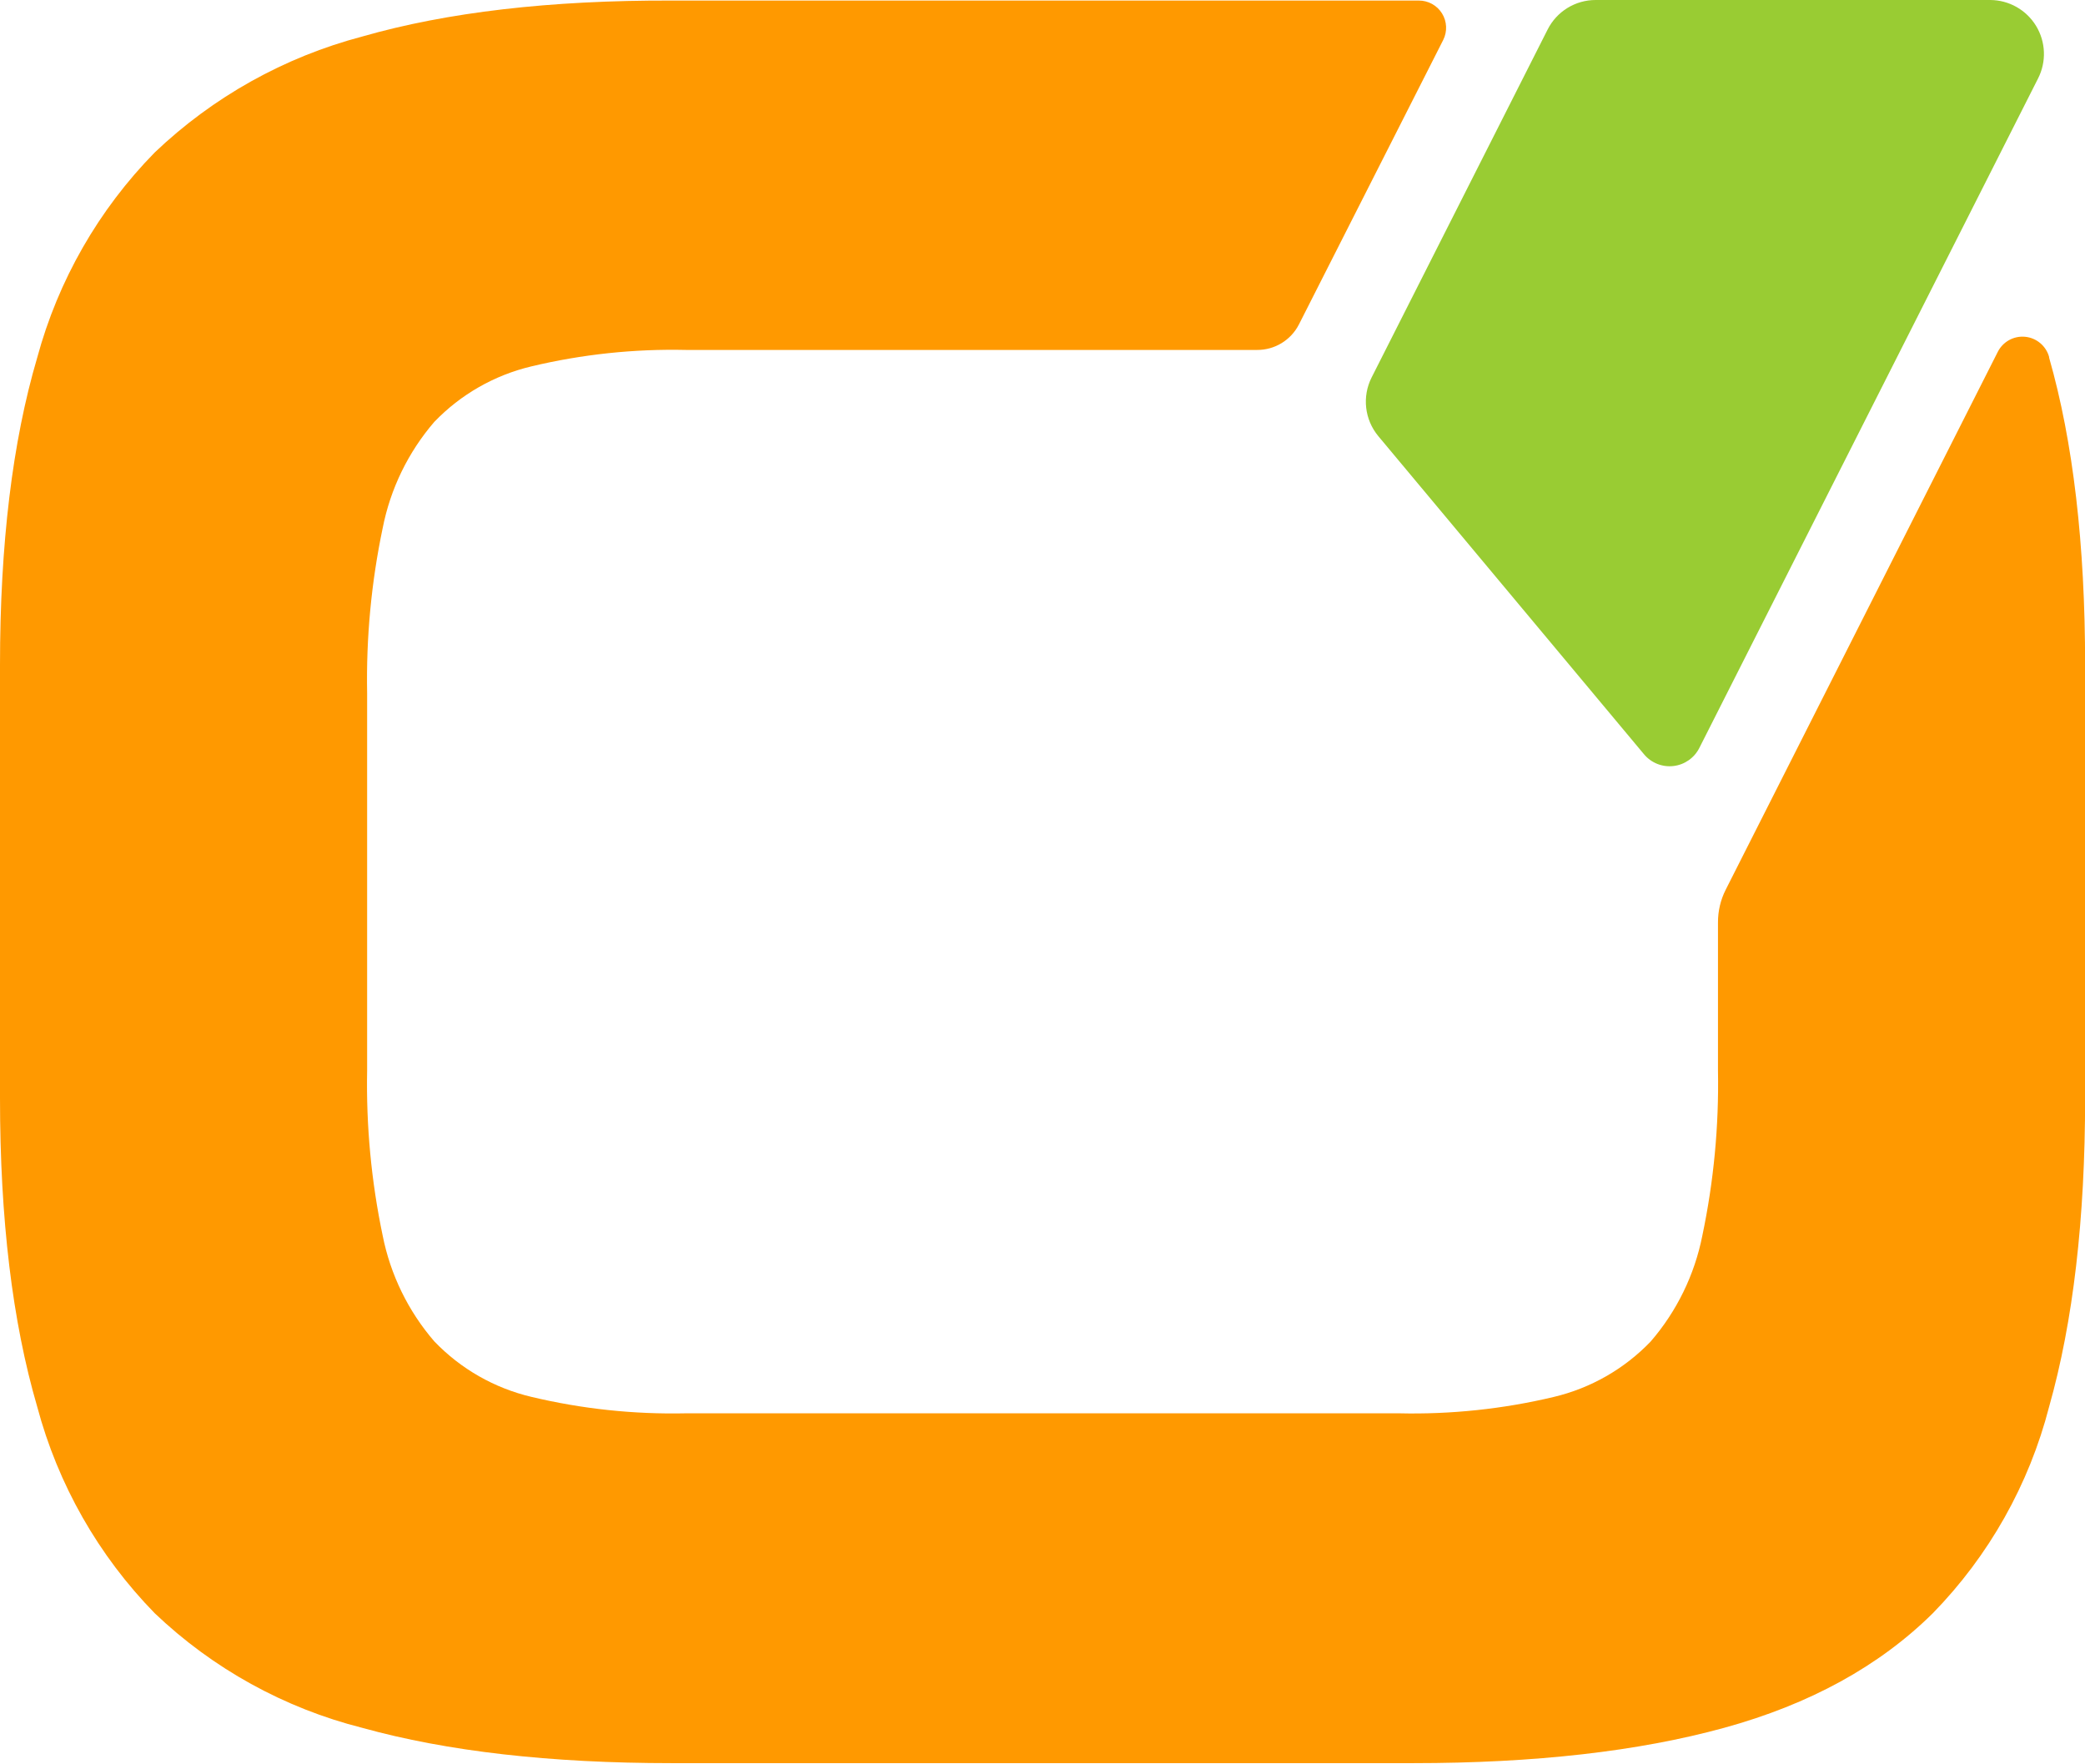
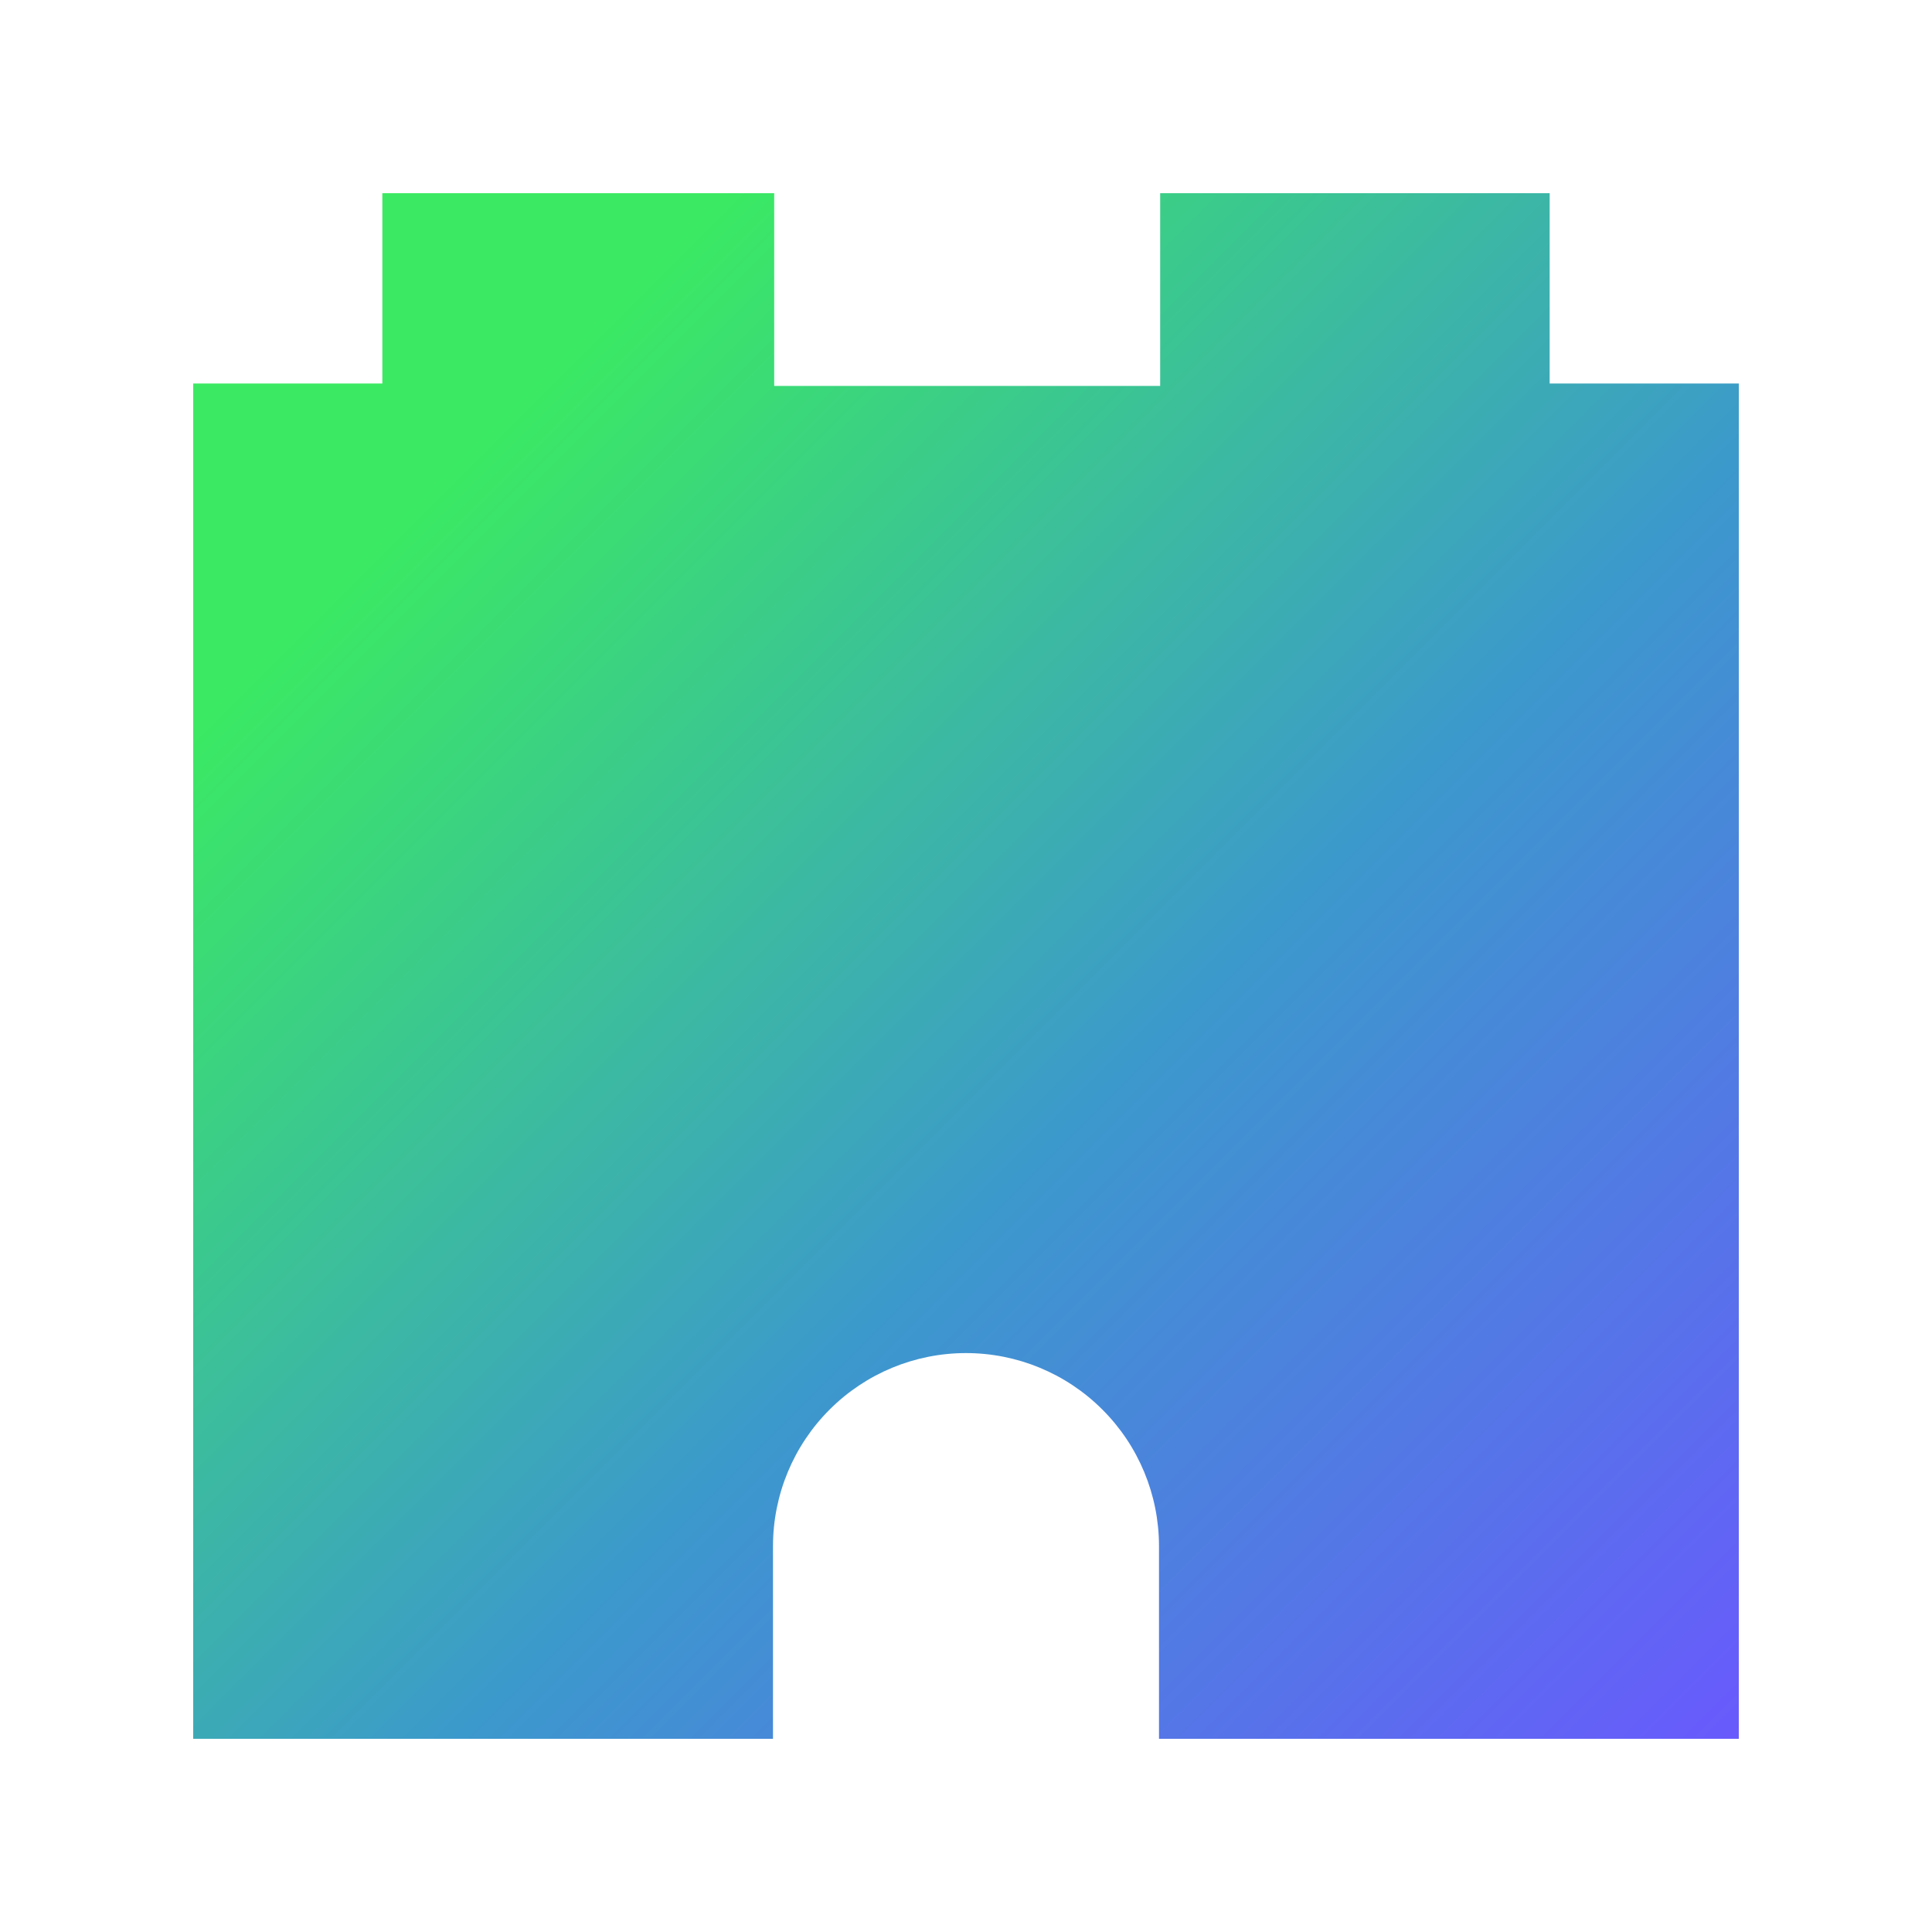
- <svg xmlns="http://www.w3.org/2000/svg" viewBox="0 0 187.81 158.84">
+ <svg xmlns="http://www.w3.org/2000/svg" width="40" height="40" viewBox="0 0 40 40" fill="none">
+   <path d="M32.084 7.94V4H24.02V7.99H16.029V4H7.916V7.94H4V36H16.004V32.005C16.006 30.946 16.427 29.931 17.177 29.183C17.926 28.434 18.941 28.014 20 28.014C21.059 28.014 22.074 28.434 22.823 29.183C23.573 29.931 23.994 30.946 23.996 32.005V36H36V7.94H32.084Z" fill="url(#paint0_linear)" />
  <defs>
-     <style>.cls-1{fill:#9c3;}.cls-2{fill:#f90;}</style>
+     <linearGradient id="paint0_linear" x1="2.942" y1="4.9" x2="37.777" y2="39.734" gradientUnits="userSpaceOnUse">
+       <stop offset="0.159" stop-color="#3BEA62" />
+       <stop offset="0.54" stop-color="#3C99CC" />
+       <stop offset="0.937" stop-color="#6B57FF" />
+     </linearGradient>
  </defs>
-   <g>
-     <g>
-       <path class="cls-1" d="M179.28,0H143.74a4.84,4.84,0,0,0-4.34,2.67L123.55,34a4.85,4.85,0,0,0,.6,5.28l23.93,28.65a3,3,0,0,0,5-.58l30.5-60.28A4.86,4.86,0,0,0,179.28,0Z" />
-       <path class="cls-2" d="M179.94,31.72l-24.5,48.43a6.47,6.47,0,0,0-.69,2.93V96.44a66.26,66.26,0,0,1-1.41,14.86,20.75,20.75,0,0,1-4.65,9.53,17.78,17.78,0,0,1-8.75,5A54.73,54.73,0,0,1,126,127.3H61.81a54.78,54.78,0,0,1-13.94-1.48,17.78,17.78,0,0,1-8.75-5,20.75,20.75,0,0,1-4.65-9.53,66.32,66.32,0,0,1-1.4-14.86v-34a66.38,66.38,0,0,1,1.4-14.86A20.8,20.8,0,0,1,39.12,38a17.85,17.85,0,0,1,8.75-5,54.78,54.78,0,0,1,13.94-1.48h51.42A4.21,4.21,0,0,0,117,29.23L130,3.6A2.45,2.45,0,0,0,127.79.05c-15,0-67.28,0-67.28,0Q44.09,0,32.63,3.29A42.93,42.93,0,0,0,13.94,13.73,42.11,42.11,0,0,0,3.35,32.22Q0,43.58,0,59.91v39q0,16.34,3.35,27.79a42.16,42.16,0,0,0,10.59,18.61,42,42,0,0,0,18.69,10.32q11.46,3.18,27.88,3.18H127.3q16.42,0,28-3.18t18.8-10.32a41.44,41.44,0,0,0,10.48-18.61q3.24-11.46,3.24-27.79v-39q0-16.35-3.24-27.69l0-.06A2.49,2.49,0,0,0,179.94,31.72Z" />
-     </g>
-   </g>
</svg>
